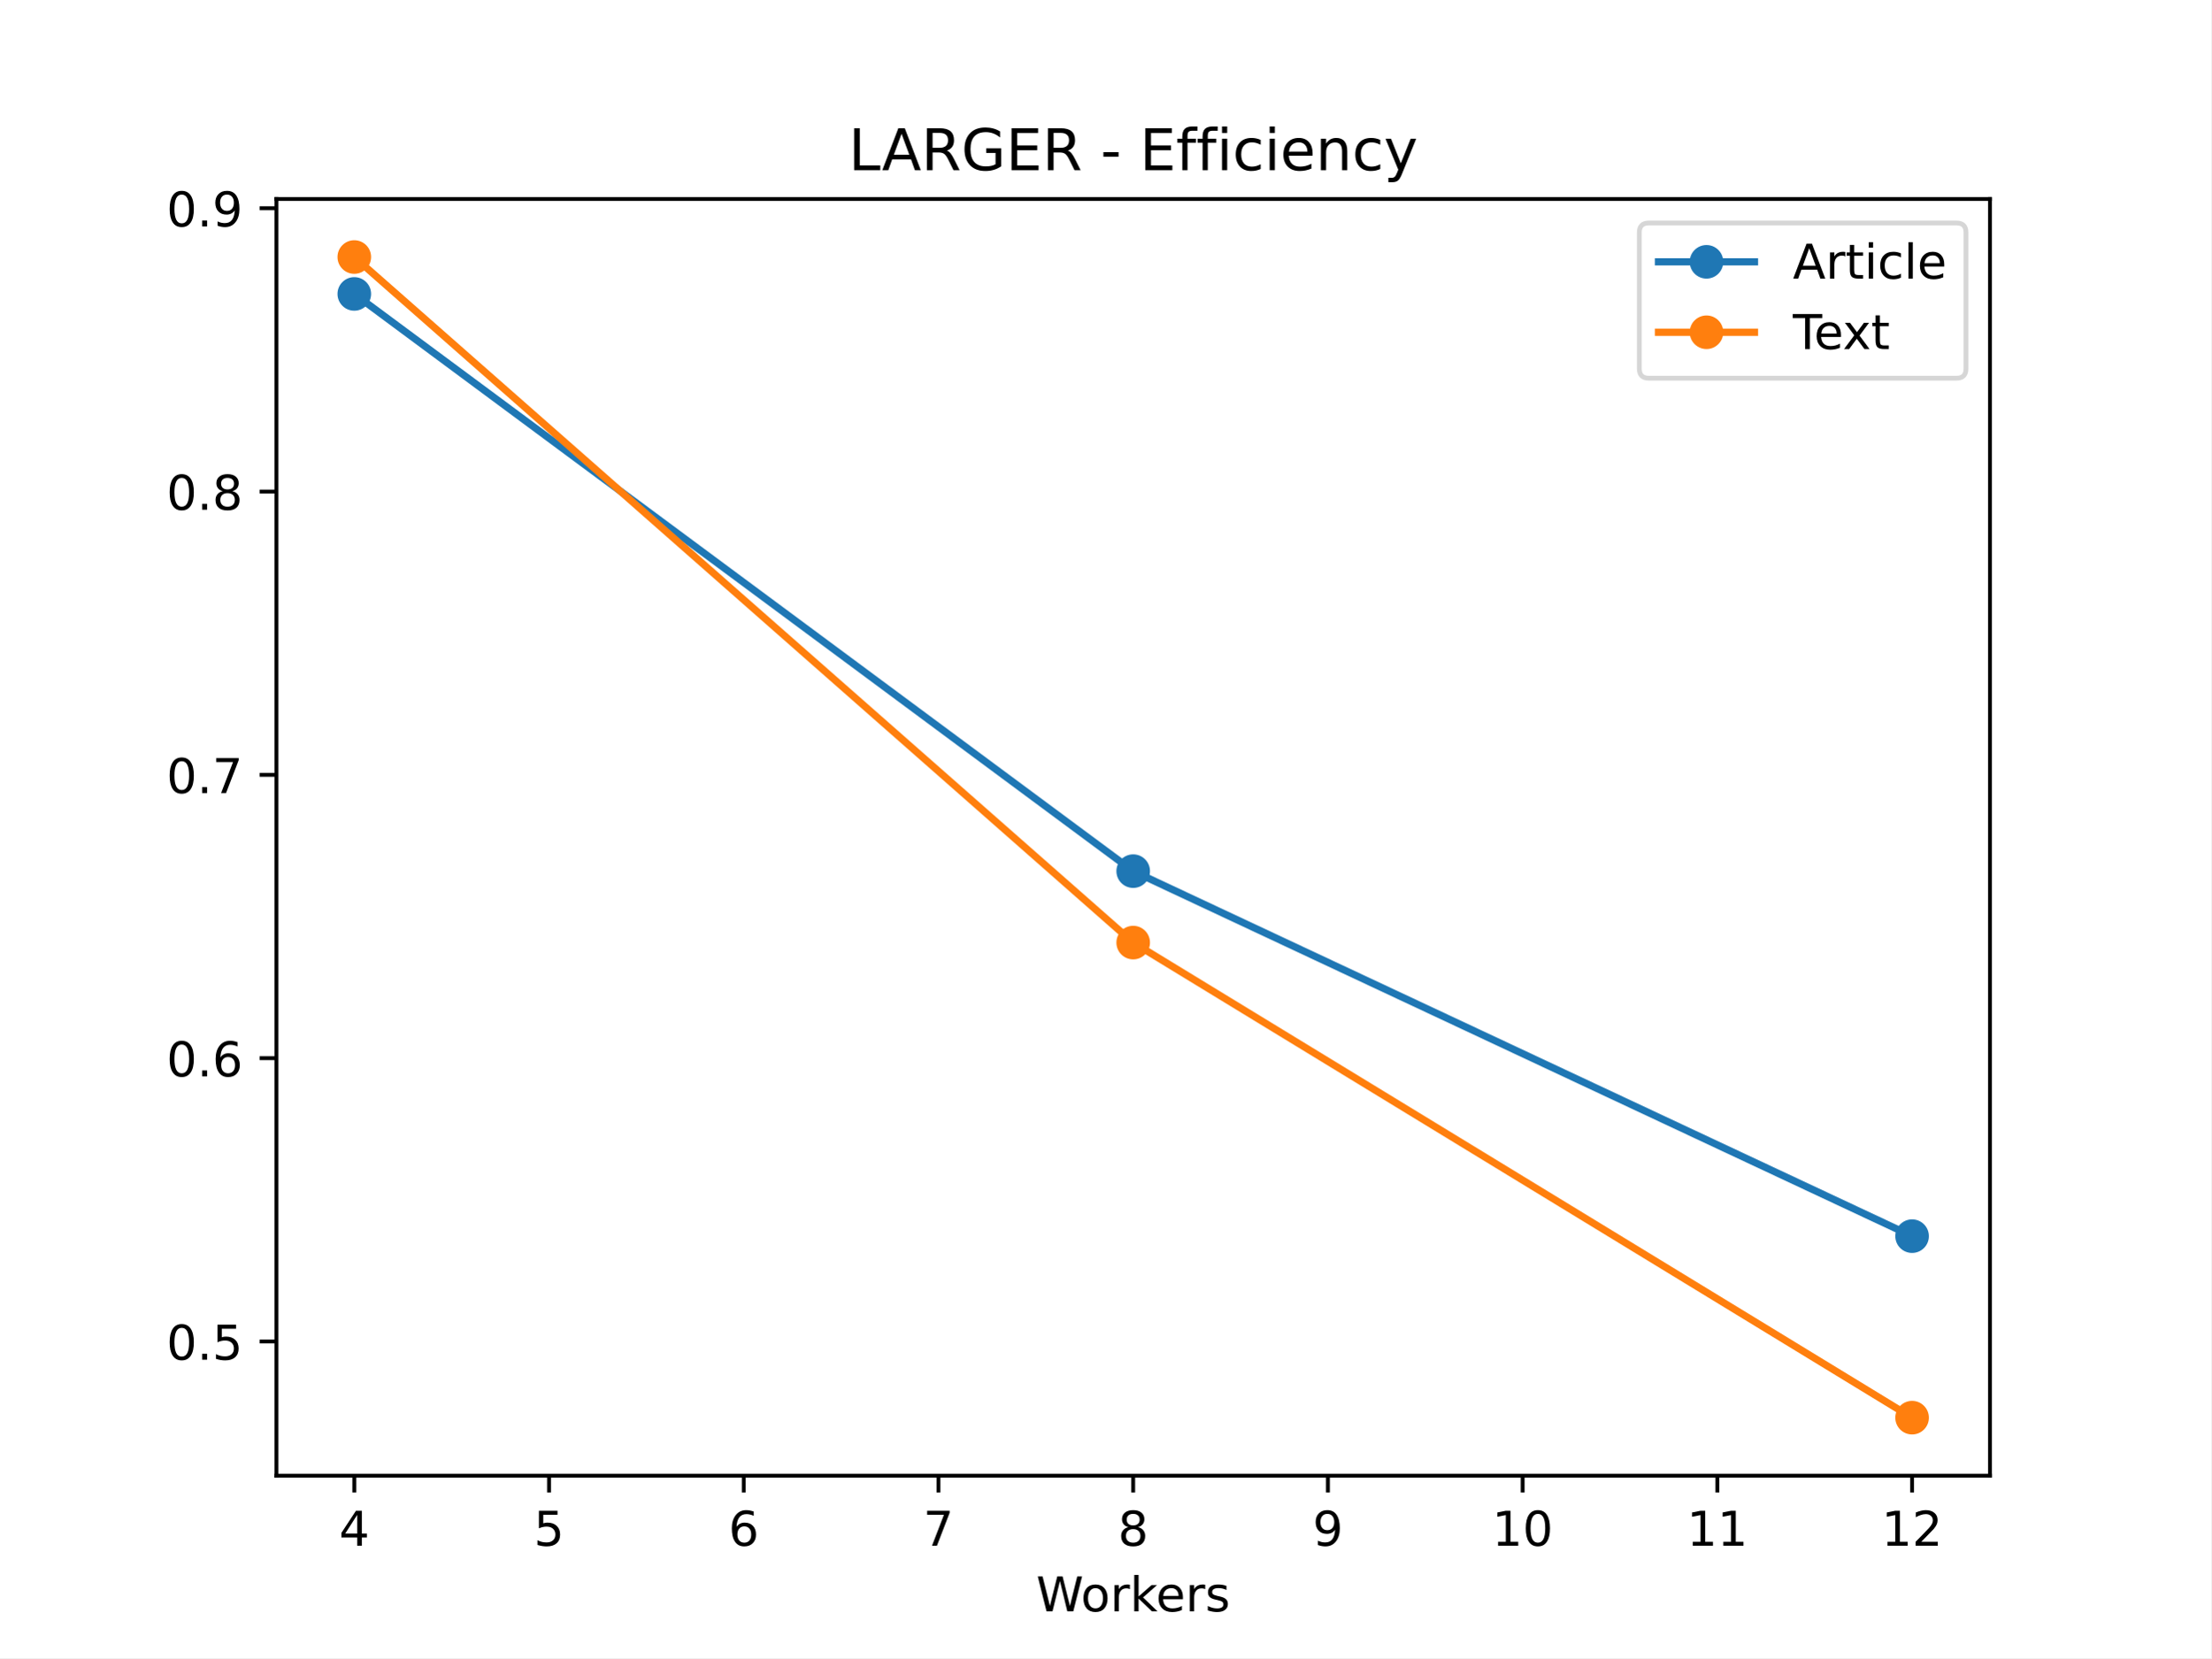
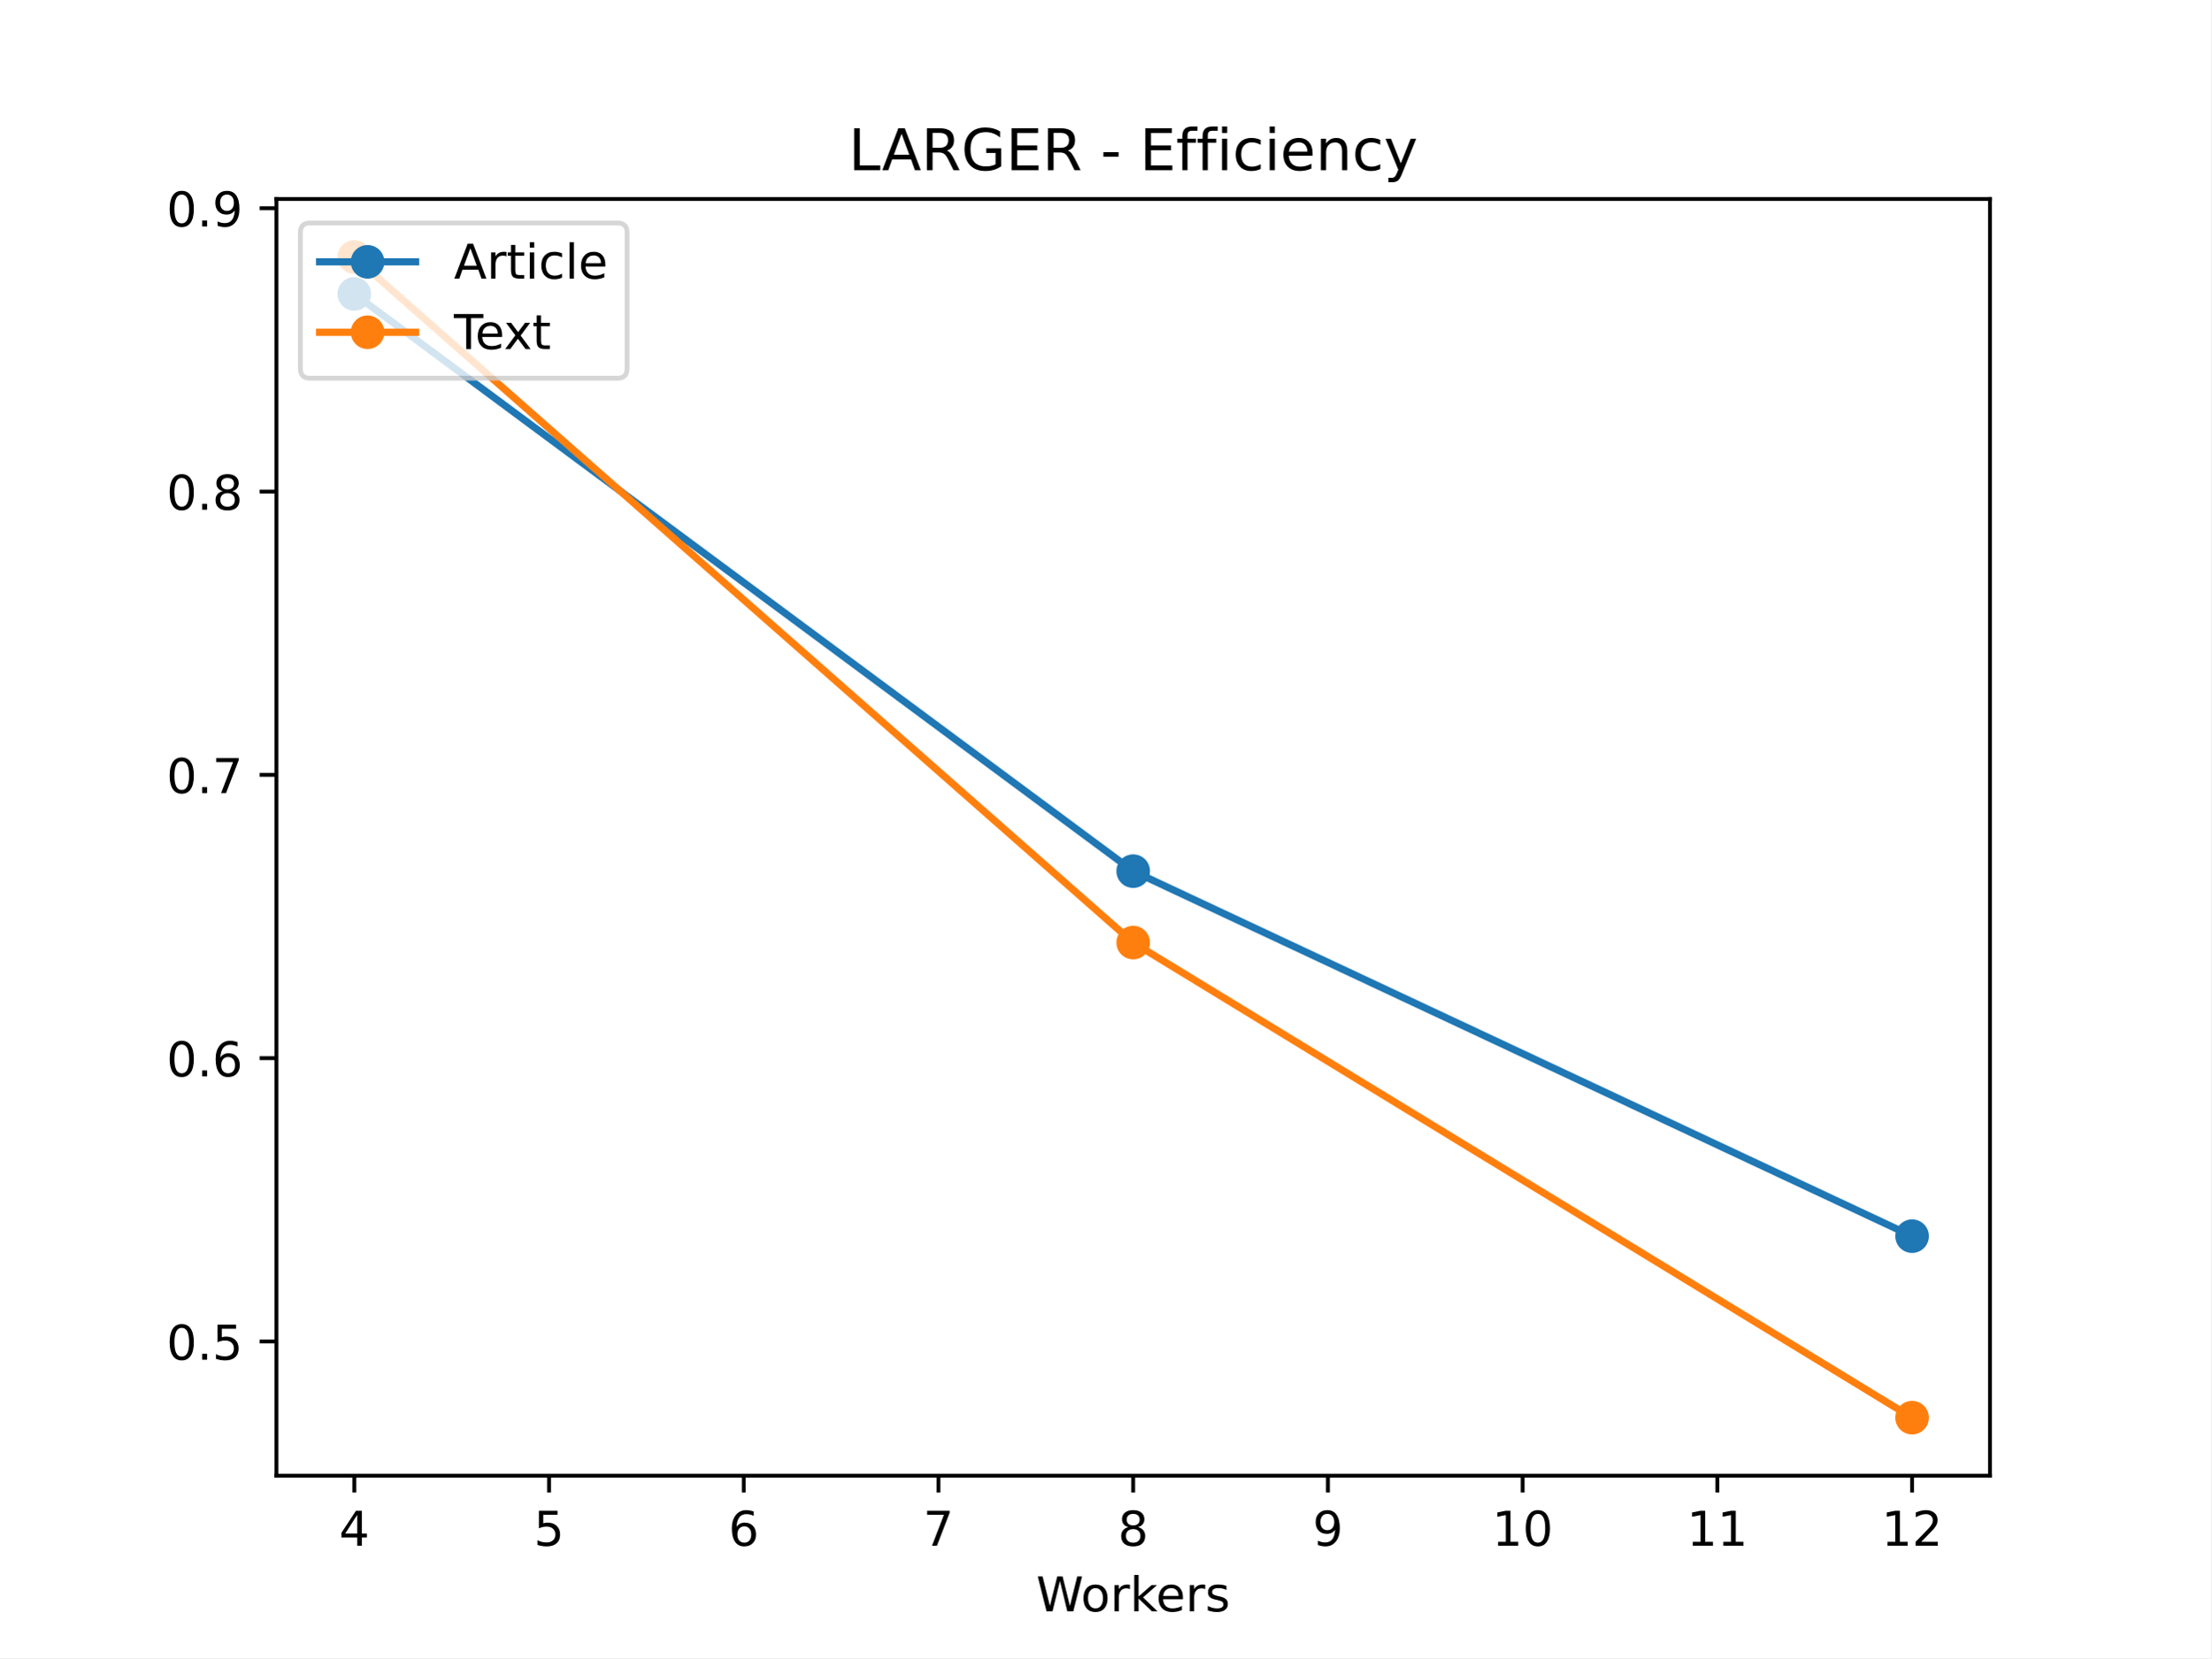
<svg xmlns="http://www.w3.org/2000/svg" xmlns:xlink="http://www.w3.org/1999/xlink" width="460.8pt" height="345.6pt" viewBox="0 0 460.8 345.6" version="1.1">
  <defs>
    <style type="text/css">*{stroke-linejoin: round; stroke-linecap: butt}</style>
  </defs>
  <g id="figure_1">
    <g id="patch_1">
      <path d="M 0 345.6  L 460.8 345.6  L 460.8 0  L 0 0  z " style="fill: #ffffff" />
    </g>
    <g id="axes_1">
      <g id="patch_2">
        <path d="M 57.6 307.584  L 414.72 307.584  L 414.72 41.472  L 57.6 41.472  z " style="fill: #ffffff" />
      </g>
      <g id="matplotlib.axis_1">
        <g id="xtick_1">
          <g id="line2d_1">
            <defs>
-               <path id="m14a529f369" d="M 0 0  L 0 3.5  " style="stroke: #000000; stroke-width: 0.8" />
-             </defs>
-             <g>
-               <use xlink:href="#m14a529f369" x="73.833" y="307.584" style="stroke: #000000; stroke-width: 0.8" />
+               <path id="m91c75aa6f2" d="M 0 0  L 0 3.5  " style="stroke: #000000; stroke-width: 0.8" />
+             </defs>
+             <g>
+               <use xlink:href="#m91c75aa6f2" x="73.833" y="307.584" style="stroke: #000000; stroke-width: 0.8" />
            </g>
          </g>
          <g id="text_1">
            <g transform="translate(70.65148 322.1824) scale(0.1 -0.1)">
              <defs>
                <path id="DejaVuSans-34" d="M 2419 4116  L 825 1625  L 2419 1625  L 2419 4116  z M 2253 4666  L 3047 4666  L 3047 1625  L 3713 1625  L 3713 1100  L 3047 1100  L 3047 0  L 2419 0  L 2419 1100  L 313 1100  L 313 1709  L 2253 4666  z " transform="scale(0.015625)" />
              </defs>
              <use xlink:href="#DejaVuSans-34" />
            </g>
          </g>
        </g>
        <g id="xtick_2">
          <g id="line2d_2">
            <g>
-               <use xlink:href="#m14a529f369" x="114.415" y="307.584" style="stroke: #000000; stroke-width: 0.8" />
+               <use xlink:href="#m91c75aa6f2" x="114.415" y="307.584" style="stroke: #000000; stroke-width: 0.8" />
            </g>
          </g>
          <g id="text_2">
            <g transform="translate(111.2333 322.1824) scale(0.1 -0.1)">
              <defs>
                <path id="DejaVuSans-35" d="M 691 4666  L 3169 4666  L 3169 4134  L 1269 4134  L 1269 2991  Q 1406 3038 1543 3061  Q 1681 3084 1819 3084  Q 2600 3084 3056 2656  Q 3513 2228 3513 1497  Q 3513 744 3044 326  Q 2575 -91 1722 -91  Q 1428 -91 1123 -41  Q 819 9 494 109  L 494 744  Q 775 591 1075 516  Q 1375 441 1709 441  Q 2250 441 2565 725  Q 2881 1009 2881 1497  Q 2881 1984 2565 2268  Q 2250 2553 1709 2553  Q 1456 2553 1204 2497  Q 953 2441 691 2322  L 691 4666  z " transform="scale(0.015625)" />
              </defs>
              <use xlink:href="#DejaVuSans-35" />
            </g>
          </g>
        </g>
        <g id="xtick_3">
          <g id="line2d_3">
            <g>
-               <use xlink:href="#m14a529f369" x="154.996" y="307.584" style="stroke: #000000; stroke-width: 0.8" />
+               <use xlink:href="#m91c75aa6f2" x="154.996" y="307.584" style="stroke: #000000; stroke-width: 0.8" />
            </g>
          </g>
          <g id="text_3">
            <g transform="translate(151.8151 322.1824) scale(0.1 -0.1)">
              <defs>
                <path id="DejaVuSans-36" d="M 2113 2584  Q 1688 2584 1439 2293  Q 1191 2003 1191 1497  Q 1191 994 1439 701  Q 1688 409 2113 409  Q 2538 409 2786 701  Q 3034 994 3034 1497  Q 3034 2003 2786 2293  Q 2538 2584 2113 2584  z M 3366 4563  L 3366 3988  Q 3128 4100 2886 4159  Q 2644 4219 2406 4219  Q 1781 4219 1451 3797  Q 1122 3375 1075 2522  Q 1259 2794 1537 2939  Q 1816 3084 2150 3084  Q 2853 3084 3261 2657  Q 3669 2231 3669 1497  Q 3669 778 3244 343  Q 2819 -91 2113 -91  Q 1303 -91 875 529  Q 447 1150 447 2328  Q 447 3434 972 4092  Q 1497 4750 2381 4750  Q 2619 4750 2861 4703  Q 3103 4656 3366 4563  z " transform="scale(0.015625)" />
              </defs>
              <use xlink:href="#DejaVuSans-36" />
            </g>
          </g>
        </g>
        <g id="xtick_4">
          <g id="line2d_4">
            <g>
-               <use xlink:href="#m14a529f369" x="195.578" y="307.584" style="stroke: #000000; stroke-width: 0.8" />
+               <use xlink:href="#m91c75aa6f2" x="195.578" y="307.584" style="stroke: #000000; stroke-width: 0.8" />
            </g>
          </g>
          <g id="text_4">
            <g transform="translate(192.3969 322.1824) scale(0.1 -0.1)">
              <defs>
                <path id="DejaVuSans-37" d="M 525 4666  L 3525 4666  L 3525 4397  L 1831 0  L 1172 0  L 2766 4134  L 525 4134  L 525 4666  z " transform="scale(0.015625)" />
              </defs>
              <use xlink:href="#DejaVuSans-37" />
            </g>
          </g>
        </g>
        <g id="xtick_5">
          <g id="line2d_5">
            <g>
-               <use xlink:href="#m14a529f369" x="236.16" y="307.584" style="stroke: #000000; stroke-width: 0.8" />
+               <use xlink:href="#m91c75aa6f2" x="236.16" y="307.584" style="stroke: #000000; stroke-width: 0.8" />
            </g>
          </g>
          <g id="text_5">
            <g transform="translate(232.9787 322.1824) scale(0.1 -0.1)">
              <defs>
                <path id="DejaVuSans-38" d="M 2034 2216  Q 1584 2216 1326 1975  Q 1069 1734 1069 1313  Q 1069 891 1326 650  Q 1584 409 2034 409  Q 2484 409 2743 651  Q 3003 894 3003 1313  Q 3003 1734 2745 1975  Q 2488 2216 2034 2216  z M 1403 2484  Q 997 2584 770 2862  Q 544 3141 544 3541  Q 544 4100 942 4425  Q 1341 4750 2034 4750  Q 2731 4750 3128 4425  Q 3525 4100 3525 3541  Q 3525 3141 3298 2862  Q 3072 2584 2669 2484  Q 3125 2378 3379 2068  Q 3634 1759 3634 1313  Q 3634 634 3220 271  Q 2806 -91 2034 -91  Q 1263 -91 848 271  Q 434 634 434 1313  Q 434 1759 690 2068  Q 947 2378 1403 2484  z M 1172 3481  Q 1172 3119 1398 2916  Q 1625 2713 2034 2713  Q 2441 2713 2670 2916  Q 2900 3119 2900 3481  Q 2900 3844 2670 4047  Q 2441 4250 2034 4250  Q 1625 4250 1398 4047  Q 1172 3844 1172 3481  z " transform="scale(0.015625)" />
              </defs>
              <use xlink:href="#DejaVuSans-38" />
            </g>
          </g>
        </g>
        <g id="xtick_6">
          <g id="line2d_6">
            <g>
-               <use xlink:href="#m14a529f369" x="276.742" y="307.584" style="stroke: #000000; stroke-width: 0.8" />
+               <use xlink:href="#m91c75aa6f2" x="276.742" y="307.584" style="stroke: #000000; stroke-width: 0.8" />
            </g>
          </g>
          <g id="text_6">
            <g transform="translate(273.5606 322.1824) scale(0.1 -0.1)">
              <defs>
                <path id="DejaVuSans-39" d="M 703 97  L 703 672  Q 941 559 1184 500  Q 1428 441 1663 441  Q 2288 441 2617 861  Q 2947 1281 2994 2138  Q 2813 1869 2534 1725  Q 2256 1581 1919 1581  Q 1219 1581 811 2004  Q 403 2428 403 3163  Q 403 3881 828 4315  Q 1253 4750 1959 4750  Q 2769 4750 3195 4129  Q 3622 3509 3622 2328  Q 3622 1225 3098 567  Q 2575 -91 1691 -91  Q 1453 -91 1209 -44  Q 966 3 703 97  z M 1959 2075  Q 2384 2075 2632 2365  Q 2881 2656 2881 3163  Q 2881 3666 2632 3958  Q 2384 4250 1959 4250  Q 1534 4250 1286 3958  Q 1038 3666 1038 3163  Q 1038 2656 1286 2365  Q 1534 2075 1959 2075  z " transform="scale(0.015625)" />
              </defs>
              <use xlink:href="#DejaVuSans-39" />
            </g>
          </g>
        </g>
        <g id="xtick_7">
          <g id="line2d_7">
            <g>
-               <use xlink:href="#m14a529f369" x="317.324" y="307.584" style="stroke: #000000; stroke-width: 0.8" />
+               <use xlink:href="#m91c75aa6f2" x="317.324" y="307.584" style="stroke: #000000; stroke-width: 0.8" />
            </g>
          </g>
          <g id="text_7">
            <g transform="translate(310.9611 322.1824) scale(0.1 -0.1)">
              <defs>
                <path id="DejaVuSans-31" d="M 794 531  L 1825 531  L 1825 4091  L 703 3866  L 703 4441  L 1819 4666  L 2450 4666  L 2450 531  L 3481 531  L 3481 0  L 794 0  L 794 531  z " transform="scale(0.015625)" />
                <path id="DejaVuSans-30" d="M 2034 4250  Q 1547 4250 1301 3770  Q 1056 3291 1056 2328  Q 1056 1369 1301 889  Q 1547 409 2034 409  Q 2525 409 2770 889  Q 3016 1369 3016 2328  Q 3016 3291 2770 3770  Q 2525 4250 2034 4250  z M 2034 4750  Q 2819 4750 3233 4129  Q 3647 3509 3647 2328  Q 3647 1150 3233 529  Q 2819 -91 2034 -91  Q 1250 -91 836 529  Q 422 1150 422 2328  Q 422 3509 836 4129  Q 1250 4750 2034 4750  z " transform="scale(0.015625)" />
              </defs>
              <use xlink:href="#DejaVuSans-31" />
              <use xlink:href="#DejaVuSans-30" x="63.623" />
            </g>
          </g>
        </g>
        <g id="xtick_8">
          <g id="line2d_8">
            <g>
-               <use xlink:href="#m14a529f369" x="357.905" y="307.584" style="stroke: #000000; stroke-width: 0.8" />
+               <use xlink:href="#m91c75aa6f2" x="357.905" y="307.584" style="stroke: #000000; stroke-width: 0.8" />
            </g>
          </g>
          <g id="text_8">
            <g transform="translate(351.543 322.1824) scale(0.1 -0.1)">
              <use xlink:href="#DejaVuSans-31" />
              <use xlink:href="#DejaVuSans-31" x="63.623" />
            </g>
          </g>
        </g>
        <g id="xtick_9">
          <g id="line2d_9">
            <g>
-               <use xlink:href="#m14a529f369" x="398.487" y="307.584" style="stroke: #000000; stroke-width: 0.8" />
+               <use xlink:href="#m91c75aa6f2" x="398.487" y="307.584" style="stroke: #000000; stroke-width: 0.8" />
            </g>
          </g>
          <g id="text_9">
            <g transform="translate(392.1248 322.1824) scale(0.1 -0.1)">
              <defs>
                <path id="DejaVuSans-32" d="M 1228 531  L 3431 531  L 3431 0  L 469 0  L 469 531  Q 828 903 1448 1529  Q 2069 2156 2228 2338  Q 2531 2678 2651 2914  Q 2772 3150 2772 3378  Q 2772 3750 2511 3984  Q 2250 4219 1831 4219  Q 1534 4219 1204 4116  Q 875 4013 500 3803  L 500 4441  Q 881 4594 1212 4672  Q 1544 4750 1819 4750  Q 2544 4750 2975 4387  Q 3406 4025 3406 3419  Q 3406 3131 3298 2873  Q 3191 2616 2906 2266  Q 2828 2175 2409 1742  Q 1991 1309 1228 531  z " transform="scale(0.015625)" />
              </defs>
              <use xlink:href="#DejaVuSans-31" />
              <use xlink:href="#DejaVuSans-32" x="63.623" />
            </g>
          </g>
        </g>
        <g id="text_10">
          <g transform="translate(215.9444 335.8606) scale(0.1 -0.1)">
            <defs>
              <path id="DejaVuSans-57" d="M 213 4666  L 850 4666  L 1831 722  L 2809 4666  L 3519 4666  L 4500 722  L 5478 4666  L 6119 4666  L 4947 0  L 4153 0  L 3169 4050  L 2175 0  L 1381 0  L 213 4666  z " transform="scale(0.015625)" />
              <path id="DejaVuSans-6f" d="M 1959 3097  Q 1497 3097 1228 2736  Q 959 2375 959 1747  Q 959 1119 1226 758  Q 1494 397 1959 397  Q 2419 397 2687 759  Q 2956 1122 2956 1747  Q 2956 2369 2687 2733  Q 2419 3097 1959 3097  z M 1959 3584  Q 2709 3584 3137 3096  Q 3566 2609 3566 1747  Q 3566 888 3137 398  Q 2709 -91 1959 -91  Q 1206 -91 779 398  Q 353 888 353 1747  Q 353 2609 779 3096  Q 1206 3584 1959 3584  z " transform="scale(0.015625)" />
              <path id="DejaVuSans-72" d="M 2631 2963  Q 2534 3019 2420 3045  Q 2306 3072 2169 3072  Q 1681 3072 1420 2755  Q 1159 2438 1159 1844  L 1159 0  L 581 0  L 581 3500  L 1159 3500  L 1159 2956  Q 1341 3275 1631 3429  Q 1922 3584 2338 3584  Q 2397 3584 2469 3576  Q 2541 3569 2628 3553  L 2631 2963  z " transform="scale(0.015625)" />
              <path id="DejaVuSans-6b" d="M 581 4863  L 1159 4863  L 1159 1991  L 2875 3500  L 3609 3500  L 1753 1863  L 3688 0  L 2938 0  L 1159 1709  L 1159 0  L 581 0  L 581 4863  z " transform="scale(0.015625)" />
              <path id="DejaVuSans-65" d="M 3597 1894  L 3597 1613  L 953 1613  Q 991 1019 1311 708  Q 1631 397 2203 397  Q 2534 397 2845 478  Q 3156 559 3463 722  L 3463 178  Q 3153 47 2828 -22  Q 2503 -91 2169 -91  Q 1331 -91 842 396  Q 353 884 353 1716  Q 353 2575 817 3079  Q 1281 3584 2069 3584  Q 2775 3584 3186 3129  Q 3597 2675 3597 1894  z M 3022 2063  Q 3016 2534 2758 2815  Q 2500 3097 2075 3097  Q 1594 3097 1305 2825  Q 1016 2553 972 2059  L 3022 2063  z " transform="scale(0.015625)" />
              <path id="DejaVuSans-73" d="M 2834 3397  L 2834 2853  Q 2591 2978 2328 3040  Q 2066 3103 1784 3103  Q 1356 3103 1142 2972  Q 928 2841 928 2578  Q 928 2378 1081 2264  Q 1234 2150 1697 2047  L 1894 2003  Q 2506 1872 2764 1633  Q 3022 1394 3022 966  Q 3022 478 2636 193  Q 2250 -91 1575 -91  Q 1294 -91 989 -36  Q 684 19 347 128  L 347 722  Q 666 556 975 473  Q 1284 391 1588 391  Q 1994 391 2212 530  Q 2431 669 2431 922  Q 2431 1156 2273 1281  Q 2116 1406 1581 1522  L 1381 1569  Q 847 1681 609 1914  Q 372 2147 372 2553  Q 372 3047 722 3315  Q 1072 3584 1716 3584  Q 2034 3584 2315 3537  Q 2597 3491 2834 3397  z " transform="scale(0.015625)" />
            </defs>
            <use xlink:href="#DejaVuSans-57" />
            <use xlink:href="#DejaVuSans-6f" x="93.002" />
            <use xlink:href="#DejaVuSans-72" x="154.184" />
            <use xlink:href="#DejaVuSans-6b" x="195.297" />
            <use xlink:href="#DejaVuSans-65" x="249.582" />
            <use xlink:href="#DejaVuSans-72" x="311.105" />
            <use xlink:href="#DejaVuSans-73" x="352.219" />
          </g>
        </g>
      </g>
      <g id="matplotlib.axis_2">
        <g id="ytick_1">
          <g id="line2d_10">
            <defs>
-               <path id="m965ec99006" d="M 0 0  L -3.5 0  " style="stroke: #000000; stroke-width: 0.8" />
-             </defs>
-             <g>
-               <use xlink:href="#m965ec99006" x="57.6" y="279.607" style="stroke: #000000; stroke-width: 0.8" />
+               <path id="m4d3494f054" d="M 0 0  L -3.5 0  " style="stroke: #000000; stroke-width: 0.8" />
+             </defs>
+             <g>
+               <use xlink:href="#m4d3494f054" x="57.6" y="279.607" style="stroke: #000000; stroke-width: 0.8" />
            </g>
          </g>
          <g id="text_11">
            <g transform="translate(34.69687 283.4062) scale(0.1 -0.1)">
              <defs>
                <path id="DejaVuSans-2e" d="M 684 794  L 1344 794  L 1344 0  L 684 0  L 684 794  z " transform="scale(0.015625)" />
              </defs>
              <use xlink:href="#DejaVuSans-30" />
              <use xlink:href="#DejaVuSans-2e" x="63.623" />
              <use xlink:href="#DejaVuSans-35" x="95.41" />
            </g>
          </g>
        </g>
        <g id="ytick_2">
          <g id="line2d_11">
            <g>
-               <use xlink:href="#m965ec99006" x="57.6" y="220.554" style="stroke: #000000; stroke-width: 0.8" />
+               <use xlink:href="#m4d3494f054" x="57.6" y="220.554" style="stroke: #000000; stroke-width: 0.8" />
            </g>
          </g>
          <g id="text_12">
            <g transform="translate(34.69687 224.3529) scale(0.1 -0.1)">
              <use xlink:href="#DejaVuSans-30" />
              <use xlink:href="#DejaVuSans-2e" x="63.623" />
              <use xlink:href="#DejaVuSans-36" x="95.41" />
            </g>
          </g>
        </g>
        <g id="ytick_3">
          <g id="line2d_12">
            <g>
-               <use xlink:href="#m965ec99006" x="57.6" y="161.5" style="stroke: #000000; stroke-width: 0.8" />
+               <use xlink:href="#m4d3494f054" x="57.6" y="161.5" style="stroke: #000000; stroke-width: 0.8" />
            </g>
          </g>
          <g id="text_13">
            <g transform="translate(34.69687 165.2997) scale(0.1 -0.1)">
              <use xlink:href="#DejaVuSans-30" />
              <use xlink:href="#DejaVuSans-2e" x="63.623" />
              <use xlink:href="#DejaVuSans-37" x="95.41" />
            </g>
          </g>
        </g>
        <g id="ytick_4">
          <g id="line2d_13">
            <g>
-               <use xlink:href="#m965ec99006" x="57.6" y="102.447" style="stroke: #000000; stroke-width: 0.8" />
+               <use xlink:href="#m4d3494f054" x="57.6" y="102.447" style="stroke: #000000; stroke-width: 0.8" />
            </g>
          </g>
          <g id="text_14">
            <g transform="translate(34.69687 106.2464) scale(0.1 -0.1)">
              <use xlink:href="#DejaVuSans-30" />
              <use xlink:href="#DejaVuSans-2e" x="63.623" />
              <use xlink:href="#DejaVuSans-38" x="95.41" />
            </g>
          </g>
        </g>
        <g id="ytick_5">
          <g id="line2d_14">
            <g>
-               <use xlink:href="#m965ec99006" x="57.6" y="43.394" style="stroke: #000000; stroke-width: 0.8" />
+               <use xlink:href="#m4d3494f054" x="57.6" y="43.394" style="stroke: #000000; stroke-width: 0.8" />
            </g>
          </g>
          <g id="text_15">
            <g transform="translate(34.69687 47.19314) scale(0.1 -0.1)">
              <use xlink:href="#DejaVuSans-30" />
              <use xlink:href="#DejaVuSans-2e" x="63.623" />
              <use xlink:href="#DejaVuSans-39" x="95.41" />
            </g>
          </g>
        </g>
      </g>
      <g id="line2d_15">
-         <path d="M 73.833 61.261  L 236.16 181.572  L 398.487 257.653  " clip-path="url(#pc92e55311d)" style="fill: none; stroke: #1f77b4; stroke-width: 1.5; stroke-linecap: square" />
+         <path d="M 73.833 61.261  L 236.16 181.572  L 398.487 257.653  " clip-path="url(#p08d00f572a)" style="fill: none; stroke: #1f77b4; stroke-width: 1.5; stroke-linecap: square" />
        <defs>
-           <path id="m1837460bb8" d="M 0 3  C 0.796 3 1.559 2.684 2.121 2.121  C 2.684 1.559 3 0.796 3 0  C 3 -0.796 2.684 -1.559 2.121 -2.121  C 1.559 -2.684 0.796 -3 0 -3  C -0.796 -3 -1.559 -2.684 -2.121 -2.121  C -2.684 -1.559 -3 -0.796 -3 0  C -3 0.796 -2.684 1.559 -2.121 2.121  C -1.559 2.684 -0.796 3 0 3  z " style="stroke: #1f77b4" />
+           <path id="mca9af742c4" d="M 0 3  C 0.796 3 1.559 2.684 2.121 2.121  C 2.684 1.559 3 0.796 3 0  C 3 -0.796 2.684 -1.559 2.121 -2.121  C 1.559 -2.684 0.796 -3 0 -3  C -0.796 -3 -1.559 -2.684 -2.121 -2.121  C -2.684 -1.559 -3 -0.796 -3 0  C -3 0.796 -2.684 1.559 -2.121 2.121  C -1.559 2.684 -0.796 3 0 3  z " style="stroke: #1f77b4" />
        </defs>
-         <g clip-path="url(#pc92e55311d)">
-           <use xlink:href="#m1837460bb8" x="73.833" y="61.261" style="fill: #1f77b4; stroke: #1f77b4" />
-           <use xlink:href="#m1837460bb8" x="236.16" y="181.572" style="fill: #1f77b4; stroke: #1f77b4" />
-           <use xlink:href="#m1837460bb8" x="398.487" y="257.653" style="fill: #1f77b4; stroke: #1f77b4" />
+         <g clip-path="url(#p08d00f572a)">
+           <use xlink:href="#mca9af742c4" x="73.833" y="61.261" style="fill: #1f77b4; stroke: #1f77b4" />
+           <use xlink:href="#mca9af742c4" x="236.16" y="181.572" style="fill: #1f77b4; stroke: #1f77b4" />
+           <use xlink:href="#mca9af742c4" x="398.487" y="257.653" style="fill: #1f77b4; stroke: #1f77b4" />
        </g>
      </g>
      <g id="line2d_16">
-         <path d="M 73.833 53.568  L 236.16 196.466  L 398.487 295.488  " clip-path="url(#pc92e55311d)" style="fill: none; stroke: #ff7f0e; stroke-width: 1.5; stroke-linecap: square" />
+         <path d="M 73.833 53.568  L 236.16 196.466  L 398.487 295.488  " clip-path="url(#p08d00f572a)" style="fill: none; stroke: #ff7f0e; stroke-width: 1.5; stroke-linecap: square" />
        <defs>
-           <path id="me66ff58a5d" d="M 0 3  C 0.796 3 1.559 2.684 2.121 2.121  C 2.684 1.559 3 0.796 3 0  C 3 -0.796 2.684 -1.559 2.121 -2.121  C 1.559 -2.684 0.796 -3 0 -3  C -0.796 -3 -1.559 -2.684 -2.121 -2.121  C -2.684 -1.559 -3 -0.796 -3 0  C -3 0.796 -2.684 1.559 -2.121 2.121  C -1.559 2.684 -0.796 3 0 3  z " style="stroke: #ff7f0e" />
+           <path id="m26a42ecd1f" d="M 0 3  C 0.796 3 1.559 2.684 2.121 2.121  C 2.684 1.559 3 0.796 3 0  C 3 -0.796 2.684 -1.559 2.121 -2.121  C 1.559 -2.684 0.796 -3 0 -3  C -0.796 -3 -1.559 -2.684 -2.121 -2.121  C -2.684 -1.559 -3 -0.796 -3 0  C -3 0.796 -2.684 1.559 -2.121 2.121  C -1.559 2.684 -0.796 3 0 3  z " style="stroke: #ff7f0e" />
        </defs>
-         <g clip-path="url(#pc92e55311d)">
-           <use xlink:href="#me66ff58a5d" x="73.833" y="53.568" style="fill: #ff7f0e; stroke: #ff7f0e" />
-           <use xlink:href="#me66ff58a5d" x="236.16" y="196.466" style="fill: #ff7f0e; stroke: #ff7f0e" />
-           <use xlink:href="#me66ff58a5d" x="398.487" y="295.488" style="fill: #ff7f0e; stroke: #ff7f0e" />
+         <g clip-path="url(#p08d00f572a)">
+           <use xlink:href="#m26a42ecd1f" x="73.833" y="53.568" style="fill: #ff7f0e; stroke: #ff7f0e" />
+           <use xlink:href="#m26a42ecd1f" x="236.16" y="196.466" style="fill: #ff7f0e; stroke: #ff7f0e" />
+           <use xlink:href="#m26a42ecd1f" x="398.487" y="295.488" style="fill: #ff7f0e; stroke: #ff7f0e" />
        </g>
      </g>
      <g id="patch_3">
        <path d="M 57.6 307.584  L 57.6 41.472  " style="fill: none; stroke: #000000; stroke-width: 0.8; stroke-linejoin: miter; stroke-linecap: square" />
      </g>
      <g id="patch_4">
        <path d="M 414.72 307.584  L 414.72 41.472  " style="fill: none; stroke: #000000; stroke-width: 0.8; stroke-linejoin: miter; stroke-linecap: square" />
      </g>
      <g id="patch_5">
        <path d="M 57.6 307.584  L 414.72 307.584  " style="fill: none; stroke: #000000; stroke-width: 0.8; stroke-linejoin: miter; stroke-linecap: square" />
      </g>
      <g id="patch_6">
        <path d="M 57.6 41.472  L 414.72 41.472  " style="fill: none; stroke: #000000; stroke-width: 0.8; stroke-linejoin: miter; stroke-linecap: square" />
      </g>
      <g id="text_16">
        <g transform="translate(176.8275 35.472) scale(0.12 -0.12)">
          <defs>
            <path id="DejaVuSans-4c" d="M 628 4666  L 1259 4666  L 1259 531  L 3531 531  L 3531 0  L 628 0  L 628 4666  z " transform="scale(0.015625)" />
            <path id="DejaVuSans-41" d="M 2188 4044  L 1331 1722  L 3047 1722  L 2188 4044  z M 1831 4666  L 2547 4666  L 4325 0  L 3669 0  L 3244 1197  L 1141 1197  L 716 0  L 50 0  L 1831 4666  z " transform="scale(0.015625)" />
            <path id="DejaVuSans-52" d="M 2841 2188  Q 3044 2119 3236 1894  Q 3428 1669 3622 1275  L 4263 0  L 3584 0  L 2988 1197  Q 2756 1666 2539 1819  Q 2322 1972 1947 1972  L 1259 1972  L 1259 0  L 628 0  L 628 4666  L 2053 4666  Q 2853 4666 3247 4331  Q 3641 3997 3641 3322  Q 3641 2881 3436 2590  Q 3231 2300 2841 2188  z M 1259 4147  L 1259 2491  L 2053 2491  Q 2509 2491 2742 2702  Q 2975 2913 2975 3322  Q 2975 3731 2742 3939  Q 2509 4147 2053 4147  L 1259 4147  z " transform="scale(0.015625)" />
            <path id="DejaVuSans-47" d="M 3809 666  L 3809 1919  L 2778 1919  L 2778 2438  L 4434 2438  L 4434 434  Q 4069 175 3628 42  Q 3188 -91 2688 -91  Q 1594 -91 976 548  Q 359 1188 359 2328  Q 359 3472 976 4111  Q 1594 4750 2688 4750  Q 3144 4750 3555 4637  Q 3966 4525 4313 4306  L 4313 3634  Q 3963 3931 3569 4081  Q 3175 4231 2741 4231  Q 1884 4231 1454 3753  Q 1025 3275 1025 2328  Q 1025 1384 1454 906  Q 1884 428 2741 428  Q 3075 428 3337 486  Q 3600 544 3809 666  z " transform="scale(0.015625)" />
            <path id="DejaVuSans-45" d="M 628 4666  L 3578 4666  L 3578 4134  L 1259 4134  L 1259 2753  L 3481 2753  L 3481 2222  L 1259 2222  L 1259 531  L 3634 531  L 3634 0  L 628 0  L 628 4666  z " transform="scale(0.015625)" />
            <path id="DejaVuSans-20" transform="scale(0.015625)" />
            <path id="DejaVuSans-2d" d="M 313 2009  L 1997 2009  L 1997 1497  L 313 1497  L 313 2009  z " transform="scale(0.015625)" />
            <path id="DejaVuSans-66" d="M 2375 4863  L 2375 4384  L 1825 4384  Q 1516 4384 1395 4259  Q 1275 4134 1275 3809  L 1275 3500  L 2222 3500  L 2222 3053  L 1275 3053  L 1275 0  L 697 0  L 697 3053  L 147 3053  L 147 3500  L 697 3500  L 697 3744  Q 697 4328 969 4595  Q 1241 4863 1831 4863  L 2375 4863  z " transform="scale(0.015625)" />
            <path id="DejaVuSans-69" d="M 603 3500  L 1178 3500  L 1178 0  L 603 0  L 603 3500  z M 603 4863  L 1178 4863  L 1178 4134  L 603 4134  L 603 4863  z " transform="scale(0.015625)" />
            <path id="DejaVuSans-63" d="M 3122 3366  L 3122 2828  Q 2878 2963 2633 3030  Q 2388 3097 2138 3097  Q 1578 3097 1268 2742  Q 959 2388 959 1747  Q 959 1106 1268 751  Q 1578 397 2138 397  Q 2388 397 2633 464  Q 2878 531 3122 666  L 3122 134  Q 2881 22 2623 -34  Q 2366 -91 2075 -91  Q 1284 -91 818 406  Q 353 903 353 1747  Q 353 2603 823 3093  Q 1294 3584 2113 3584  Q 2378 3584 2631 3529  Q 2884 3475 3122 3366  z " transform="scale(0.015625)" />
            <path id="DejaVuSans-6e" d="M 3513 2113  L 3513 0  L 2938 0  L 2938 2094  Q 2938 2591 2744 2837  Q 2550 3084 2163 3084  Q 1697 3084 1428 2787  Q 1159 2491 1159 1978  L 1159 0  L 581 0  L 581 3500  L 1159 3500  L 1159 2956  Q 1366 3272 1645 3428  Q 1925 3584 2291 3584  Q 2894 3584 3203 3211  Q 3513 2838 3513 2113  z " transform="scale(0.015625)" />
            <path id="DejaVuSans-79" d="M 2059 -325  Q 1816 -950 1584 -1140  Q 1353 -1331 966 -1331  L 506 -1331  L 506 -850  L 844 -850  Q 1081 -850 1212 -737  Q 1344 -625 1503 -206  L 1606 56  L 191 3500  L 800 3500  L 1894 763  L 2988 3500  L 3597 3500  L 2059 -325  z " transform="scale(0.015625)" />
          </defs>
          <use xlink:href="#DejaVuSans-4c" />
          <use xlink:href="#DejaVuSans-41" x="57.963" />
          <use xlink:href="#DejaVuSans-52" x="126.371" />
          <use xlink:href="#DejaVuSans-47" x="195.854" />
          <use xlink:href="#DejaVuSans-45" x="273.344" />
          <use xlink:href="#DejaVuSans-52" x="336.527" />
          <use xlink:href="#DejaVuSans-20" x="406.01" />
          <use xlink:href="#DejaVuSans-2d" x="437.797" />
          <use xlink:href="#DejaVuSans-20" x="473.881" />
          <use xlink:href="#DejaVuSans-45" x="505.668" />
          <use xlink:href="#DejaVuSans-66" x="568.852" />
          <use xlink:href="#DejaVuSans-66" x="604.057" />
          <use xlink:href="#DejaVuSans-69" x="639.262" />
          <use xlink:href="#DejaVuSans-63" x="667.045" />
          <use xlink:href="#DejaVuSans-69" x="722.025" />
          <use xlink:href="#DejaVuSans-65" x="749.809" />
          <use xlink:href="#DejaVuSans-6e" x="811.332" />
          <use xlink:href="#DejaVuSans-63" x="874.711" />
          <use xlink:href="#DejaVuSans-79" x="929.691" />
        </g>
      </g>
      <g id="legend_1">
        <g id="patch_7">
-           <path d="M 343.64 78.828  L 407.72 78.828  Q 409.72 78.828 409.72 76.828  L 409.72 48.472  Q 409.72 46.472 407.72 46.472  L 343.64 46.472  Q 341.64 46.472 341.64 48.472  L 341.64 76.828  Q 341.64 78.828 343.64 78.828  z " style="fill: #ffffff; opacity: 0.8; stroke: #cccccc; stroke-linejoin: miter" />
+           <path d="M 64.6 78.828  L 128.68 78.828  Q 130.68 78.828 130.68 76.828  L 130.68 48.472  Q 130.68 46.472 128.68 46.472  L 64.6 46.472  Q 62.6 46.472 62.6 48.472  L 62.6 76.828  Q 62.6 78.828 64.6 78.828  z " style="fill: #ffffff; opacity: 0.8; stroke: #cccccc; stroke-linejoin: miter" />
        </g>
        <g id="line2d_17">
-           <path d="M 345.64 54.57  L 355.64 54.57  L 365.64 54.57  " style="fill: none; stroke: #1f77b4; stroke-width: 1.5; stroke-linecap: square" />
+           <path d="M 66.6 54.57  L 76.6 54.57  L 86.6 54.57  " style="fill: none; stroke: #1f77b4; stroke-width: 1.5; stroke-linecap: square" />
          <g>
-             <use xlink:href="#m1837460bb8" x="355.64" y="54.57" style="fill: #1f77b4; stroke: #1f77b4" />
+             <use xlink:href="#mca9af742c4" x="76.6" y="54.57" style="fill: #1f77b4; stroke: #1f77b4" />
          </g>
        </g>
        <g id="text_17">
-           <g transform="translate(373.6403 58.07044) scale(0.1 -0.1)">
+           <g transform="translate(94.6 58.07044) scale(0.1 -0.1)">
            <defs>
              <path id="DejaVuSans-74" d="M 1172 4494  L 1172 3500  L 2356 3500  L 2356 3053  L 1172 3053  L 1172 1153  Q 1172 725 1289 603  Q 1406 481 1766 481  L 2356 481  L 2356 0  L 1766 0  Q 1100 0 847 248  Q 594 497 594 1153  L 594 3053  L 172 3053  L 172 3500  L 594 3500  L 594 4494  L 1172 4494  z " transform="scale(0.015625)" />
              <path id="DejaVuSans-6c" d="M 603 4863  L 1178 4863  L 1178 0  L 603 0  L 603 4863  z " transform="scale(0.015625)" />
            </defs>
            <use xlink:href="#DejaVuSans-41" />
            <use xlink:href="#DejaVuSans-72" x="68.408" />
            <use xlink:href="#DejaVuSans-74" x="109.521" />
            <use xlink:href="#DejaVuSans-69" x="148.73" />
            <use xlink:href="#DejaVuSans-63" x="176.514" />
            <use xlink:href="#DejaVuSans-6c" x="231.494" />
            <use xlink:href="#DejaVuSans-65" x="259.277" />
          </g>
        </g>
        <g id="line2d_18">
-           <path d="M 345.64 69.249  L 355.64 69.249  L 365.64 69.249  " style="fill: none; stroke: #ff7f0e; stroke-width: 1.5; stroke-linecap: square" />
+           <path d="M 66.6 69.249  L 76.6 69.249  L 86.6 69.249  " style="fill: none; stroke: #ff7f0e; stroke-width: 1.5; stroke-linecap: square" />
          <g>
-             <use xlink:href="#me66ff58a5d" x="355.64" y="69.249" style="fill: #ff7f0e; stroke: #ff7f0e" />
+             <use xlink:href="#m26a42ecd1f" x="76.6" y="69.249" style="fill: #ff7f0e; stroke: #ff7f0e" />
          </g>
        </g>
        <g id="text_18">
-           <g transform="translate(373.6403 72.74856) scale(0.1 -0.1)">
+           <g transform="translate(94.6 72.74856) scale(0.1 -0.1)">
            <defs>
              <path id="DejaVuSans-54" d="M -19 4666  L 3928 4666  L 3928 4134  L 2272 4134  L 2272 0  L 1638 0  L 1638 4134  L -19 4134  L -19 4666  z " transform="scale(0.015625)" />
              <path id="DejaVuSans-78" d="M 3513 3500  L 2247 1797  L 3578 0  L 2900 0  L 1881 1375  L 863 0  L 184 0  L 1544 1831  L 300 3500  L 978 3500  L 1906 2253  L 2834 3500  L 3513 3500  z " transform="scale(0.015625)" />
            </defs>
            <use xlink:href="#DejaVuSans-54" />
            <use xlink:href="#DejaVuSans-65" x="44.084" />
            <use xlink:href="#DejaVuSans-78" x="103.857" />
            <use xlink:href="#DejaVuSans-74" x="163.037" />
          </g>
        </g>
      </g>
    </g>
  </g>
  <defs>
-     <clipPath id="pc92e55311d">
+     <clipPath id="p08d00f572a">
      <rect x="57.6" y="41.472" width="357.12" height="266.112" />
    </clipPath>
  </defs>
</svg>
